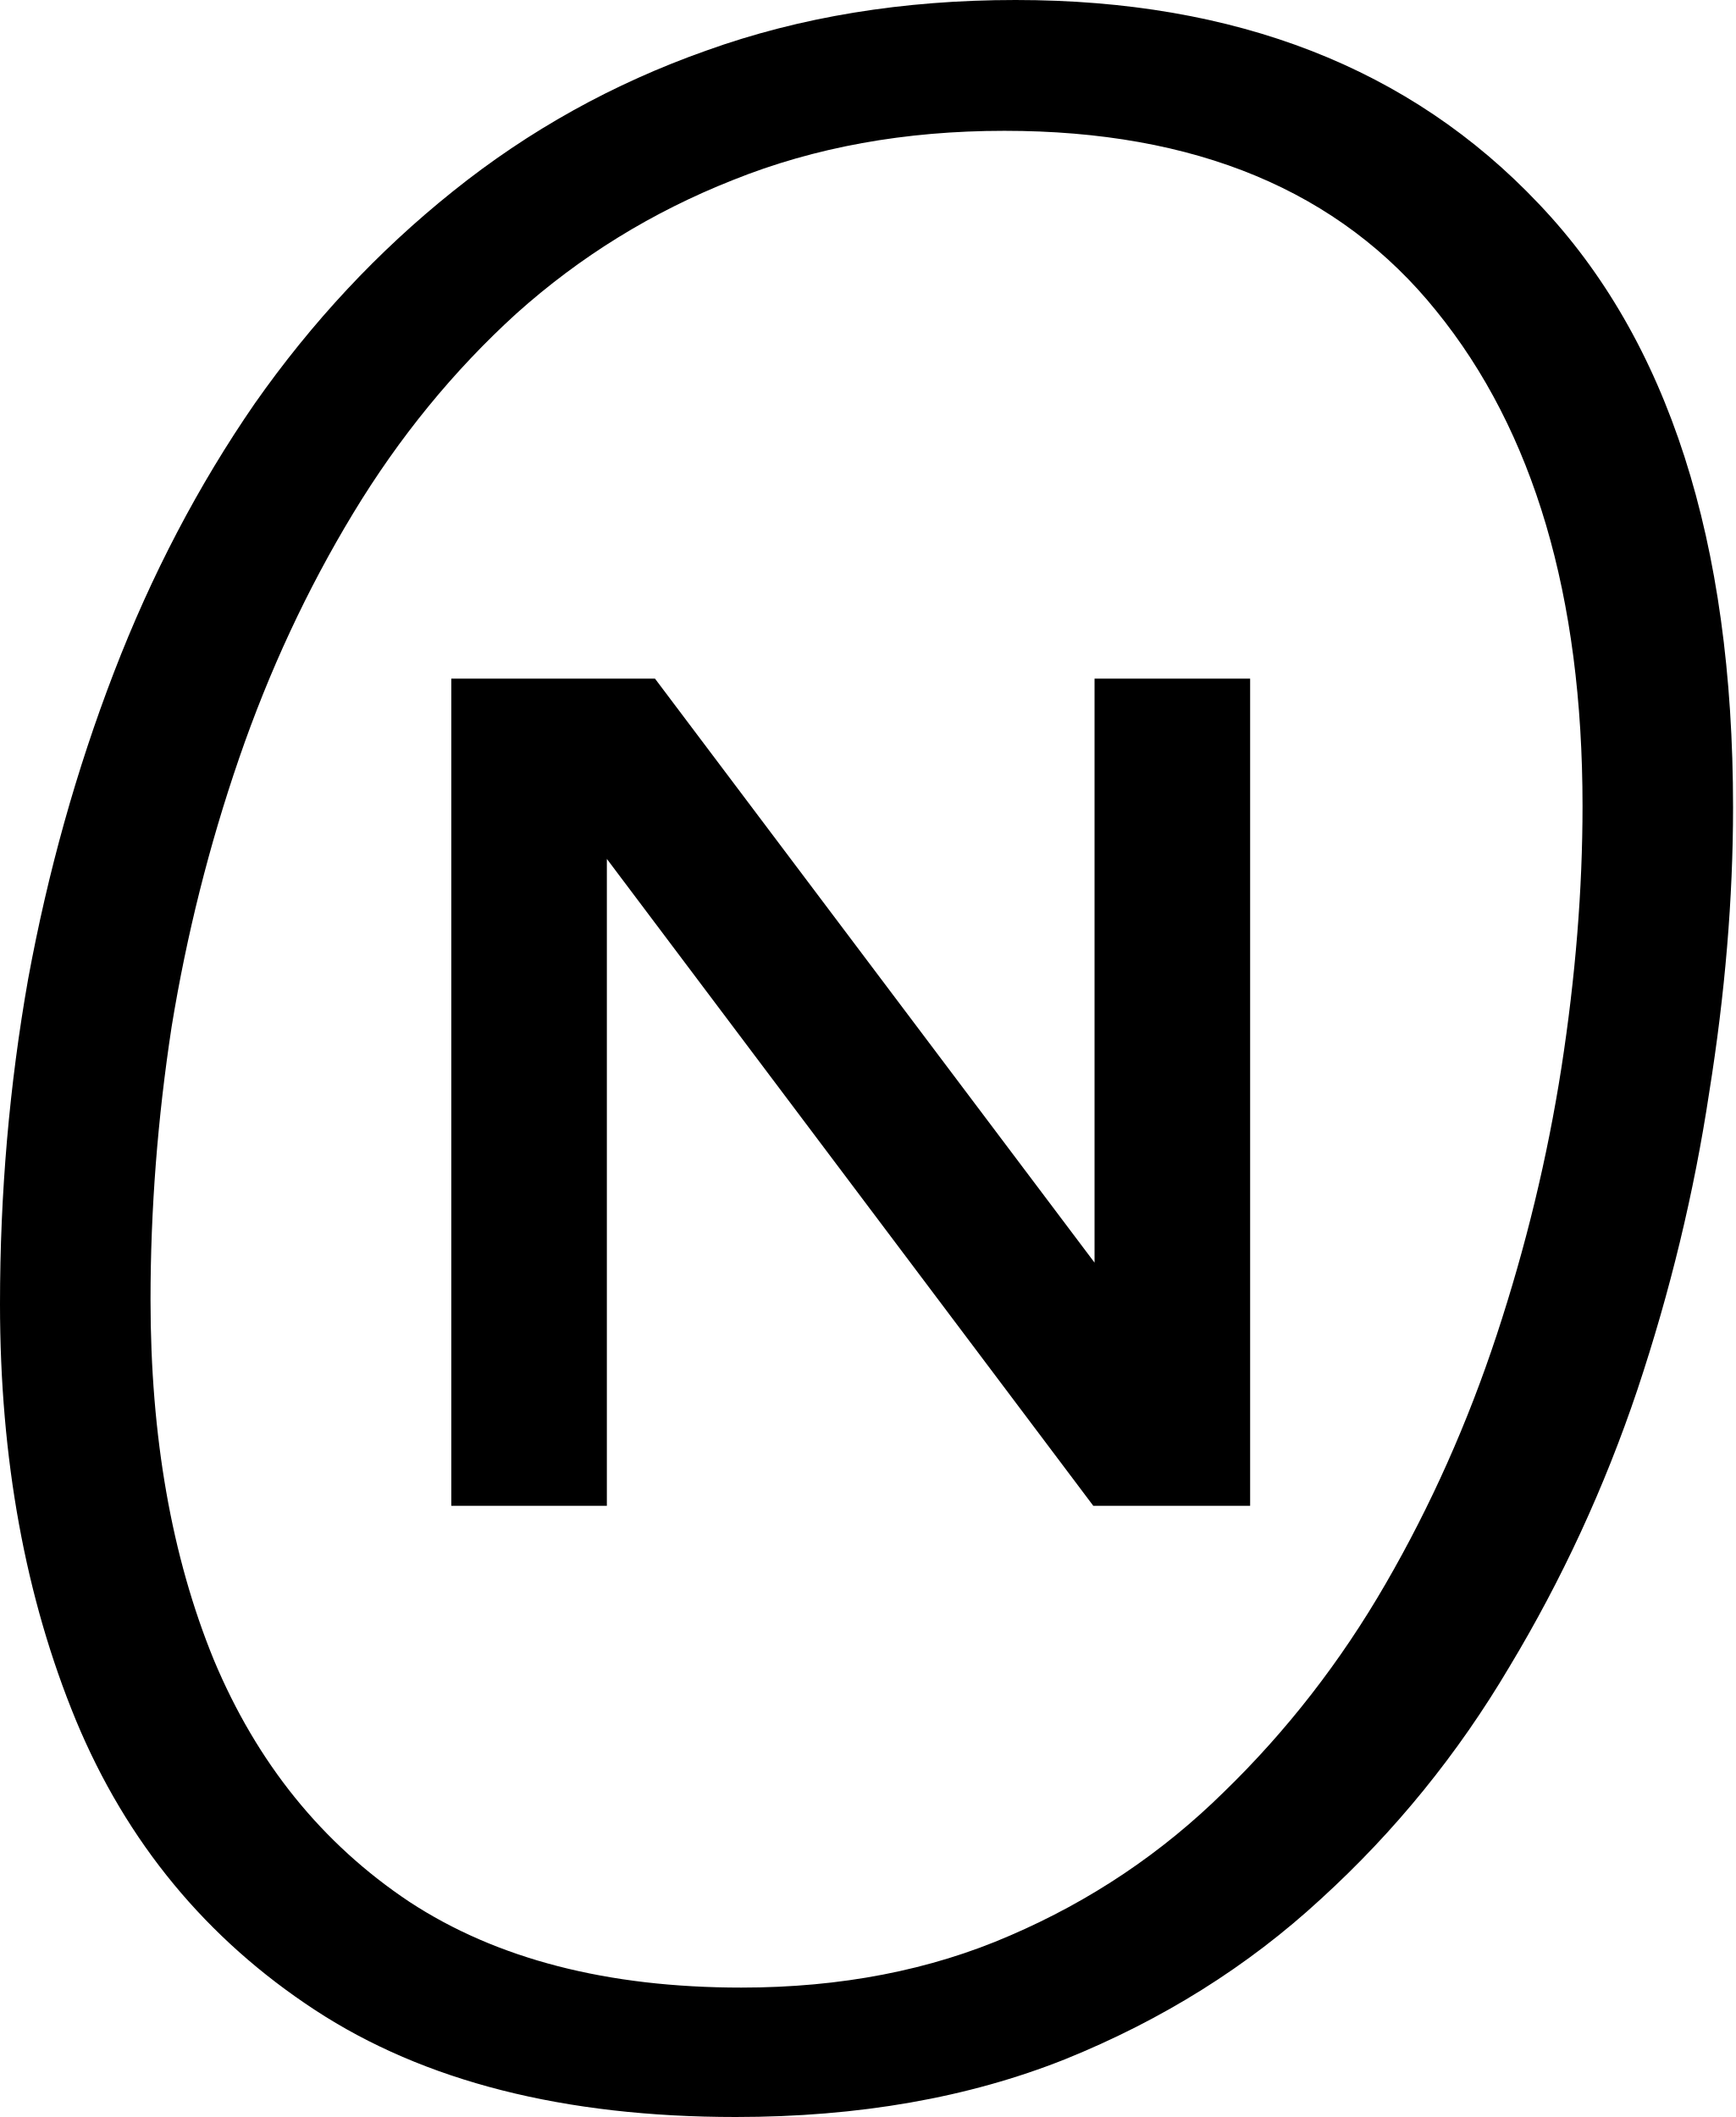
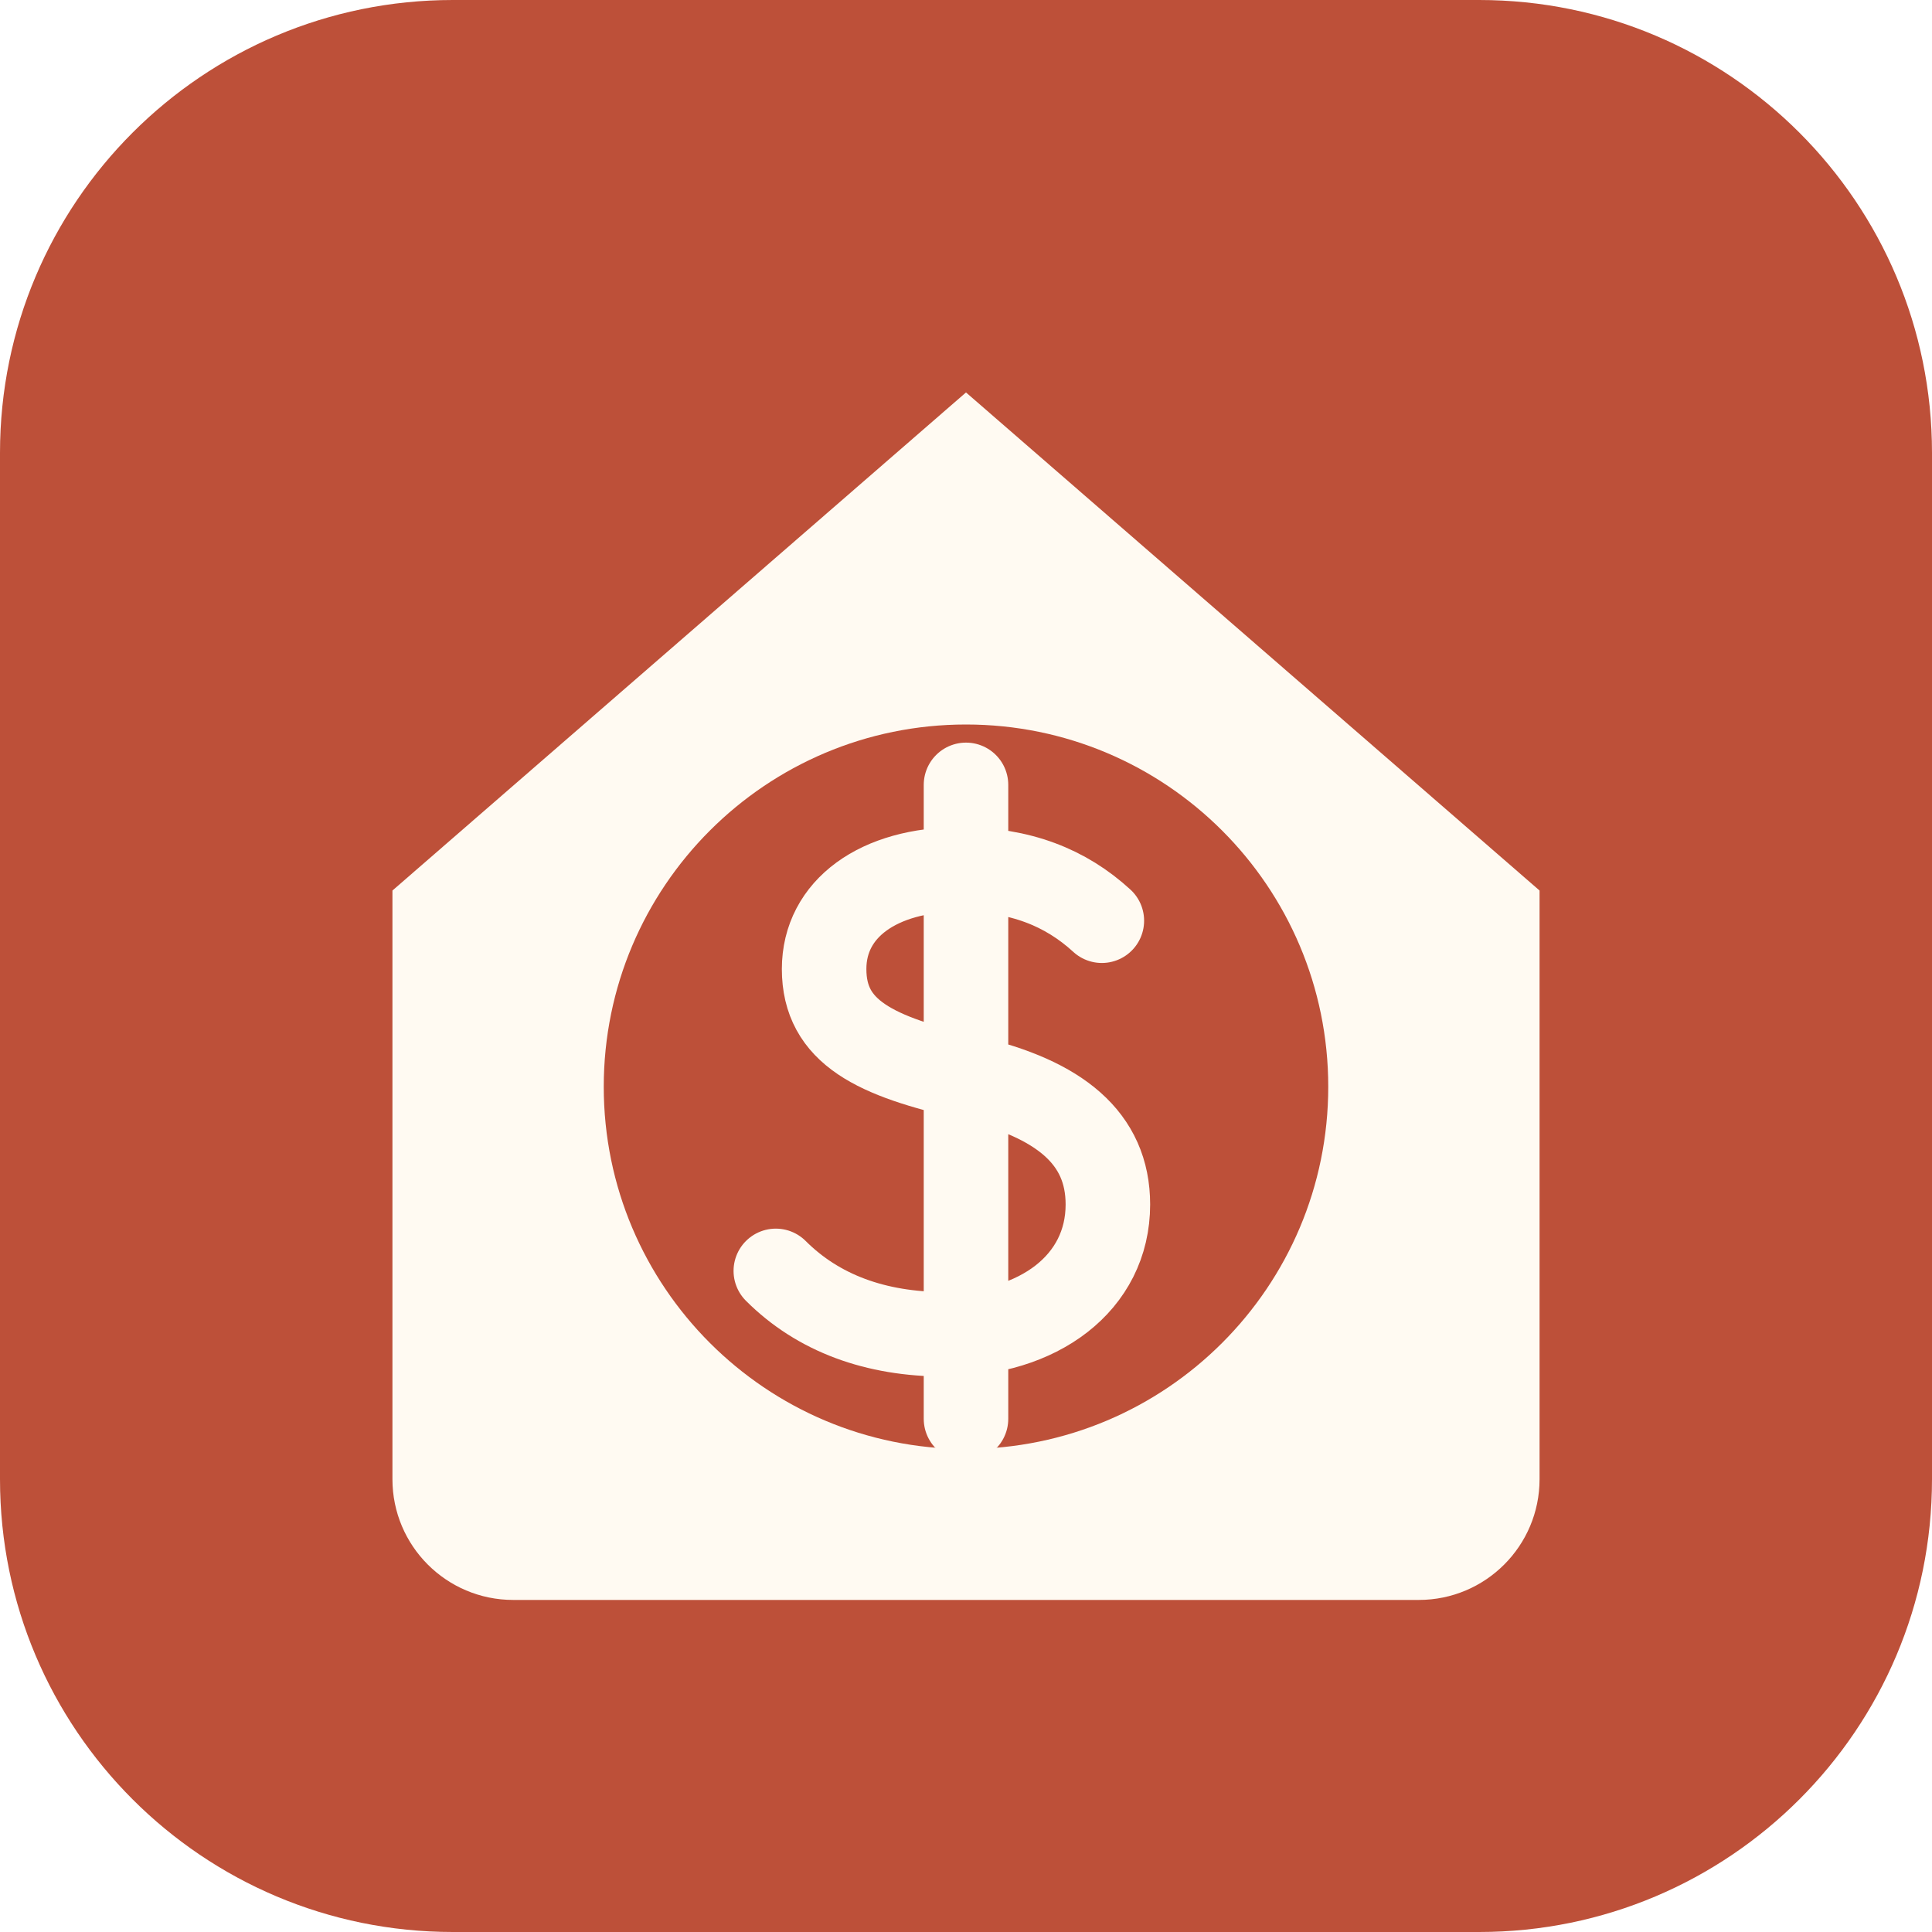
- <svg xmlns="http://www.w3.org/2000/svg" width="82" height="100" viewBox="0 0 82 100" fill="none">
-   <path d="M34.751 100C26.645 100 20.022 98.317 14.884 94.95C9.745 91.584 5.98 87.021 3.588 81.263C1.196 75.46 0 68.904 0 61.595C0 56.368 0.443 51.251 1.329 46.246C2.259 41.196 3.61 36.368 5.382 31.761C7.154 27.154 9.369 22.924 12.027 19.07C14.729 15.216 17.852 11.871 21.395 9.037C24.983 6.157 28.97 3.942 33.355 2.392C37.785 0.797 42.658 0 47.973 0C58.383 0 66.622 3.212 72.691 9.635C78.804 16.058 81.861 25.559 81.861 38.139C81.861 42.436 81.484 46.932 80.731 51.628C80.022 56.323 78.893 60.997 77.342 65.648C75.792 70.255 73.776 74.618 71.296 78.737C68.859 82.857 65.891 86.512 62.392 89.701C58.937 92.89 54.906 95.415 50.299 97.276C45.736 99.092 40.554 100 34.751 100ZM35.017 93.887C39.712 93.887 43.942 93.068 47.708 91.429C51.517 89.79 54.884 87.53 57.807 84.651C60.775 81.772 63.322 78.494 65.448 74.817C67.575 71.141 69.325 67.22 70.698 63.056C72.071 58.893 73.09 54.684 73.754 50.432C74.419 46.135 74.751 42.016 74.751 38.073C74.751 28.151 72.447 20.354 67.841 14.684C63.278 9.014 56.478 6.179 47.442 6.179C42.746 6.179 38.472 6.955 34.618 8.505C30.808 10.011 27.398 12.115 24.385 14.817C21.418 17.519 18.848 20.665 16.678 24.253C14.507 27.84 12.713 31.694 11.296 35.814C9.878 39.934 8.815 44.164 8.106 48.505C7.442 52.846 7.11 57.143 7.11 61.395C7.11 67.863 8.106 73.533 10.1 78.405C12.137 83.278 15.216 87.088 19.335 89.834C23.455 92.536 28.682 93.887 35.017 93.887Z" fill="black" />
-   <path d="M21.317 71.131V32.057H30.939L51.701 59.642V32.057H59.05V71.131H51.643L28.665 40.572V71.131H21.317Z" fill="black" />
+ <svg xmlns="http://www.w3.org/2000/svg" viewBox="0 0 64 64">
+   <rect width="64" height="64" rx="15" fill="#bd5039" />
+   <path d="M13 29.5 32 13l19 16.5V49a4 4 0 0 1-4 4H17a4 4 0 0 1-4-4V29.5Z" fill="#fffaf2" />
+   <circle cx="32" cy="36" r="12" fill="#bd5039" />
+   <path d="M36.5 30.5c-1.2-1.1-2.7-1.7-4.7-1.7-2.7 0-4.5 1.3-4.5 3.3 0 2.1 1.7 2.9 4.8 3.6 3 .7 4.6 2 4.6 4.2 0 2.6-2.3 4.3-5.4 4.3-2.3 0-4.2-.7-5.6-2.1M32 26v21" fill="none" stroke="#fffaf2" stroke-width="2.8" stroke-linecap="round" />
</svg>
